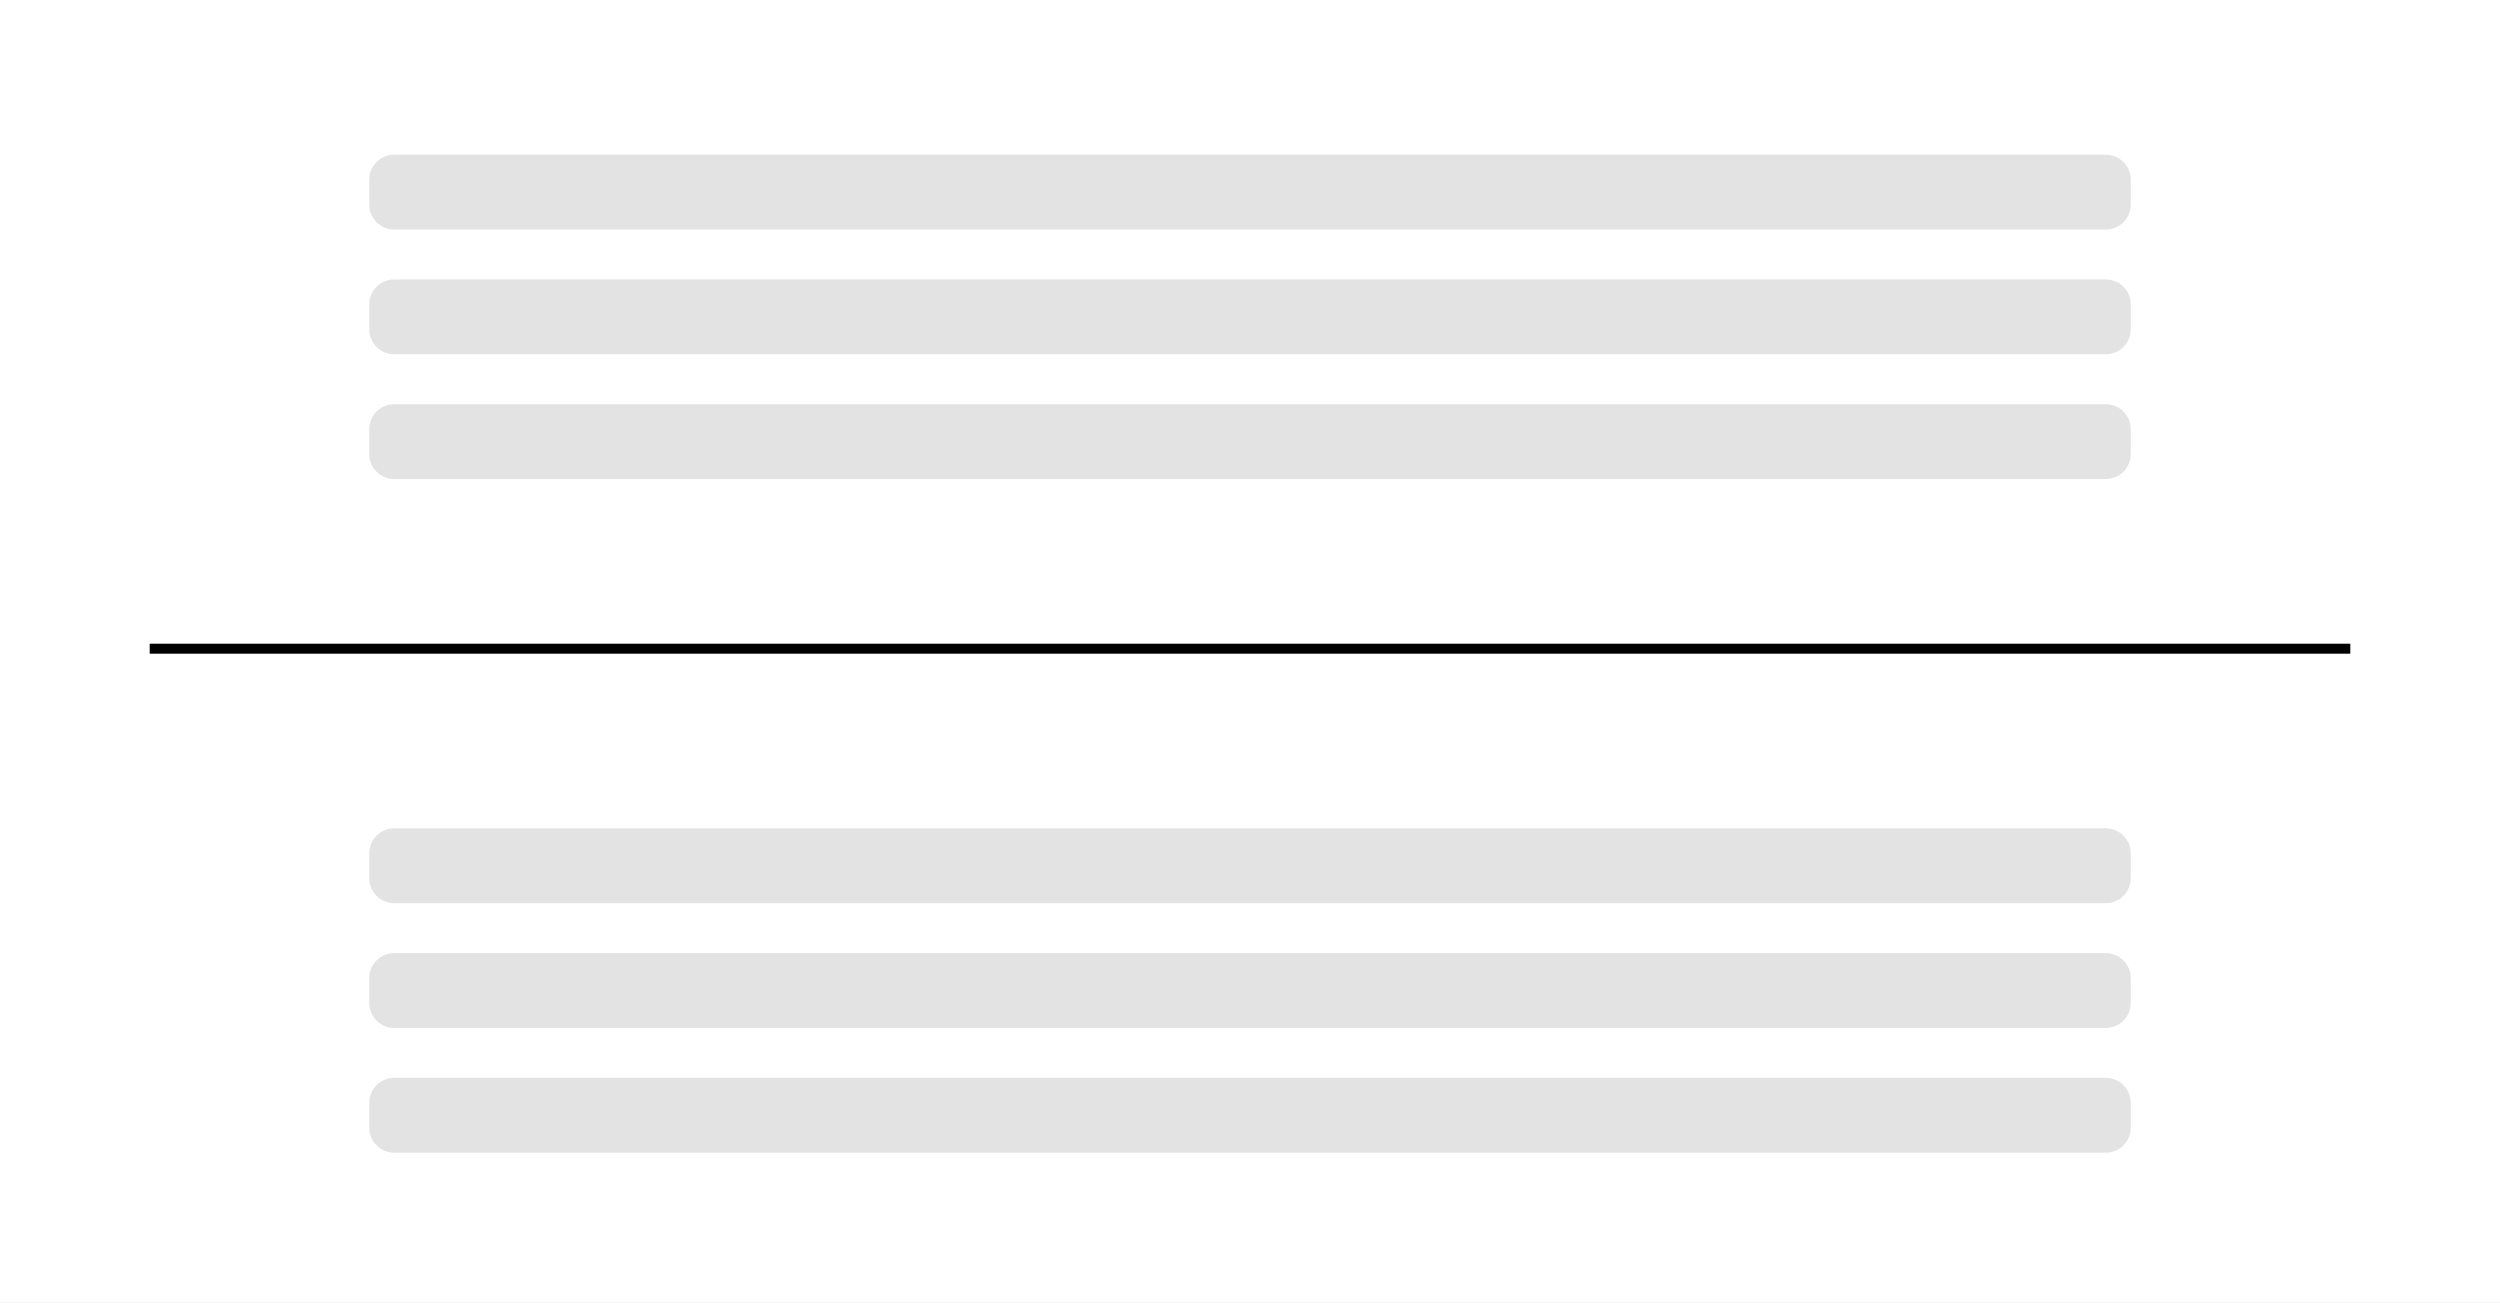
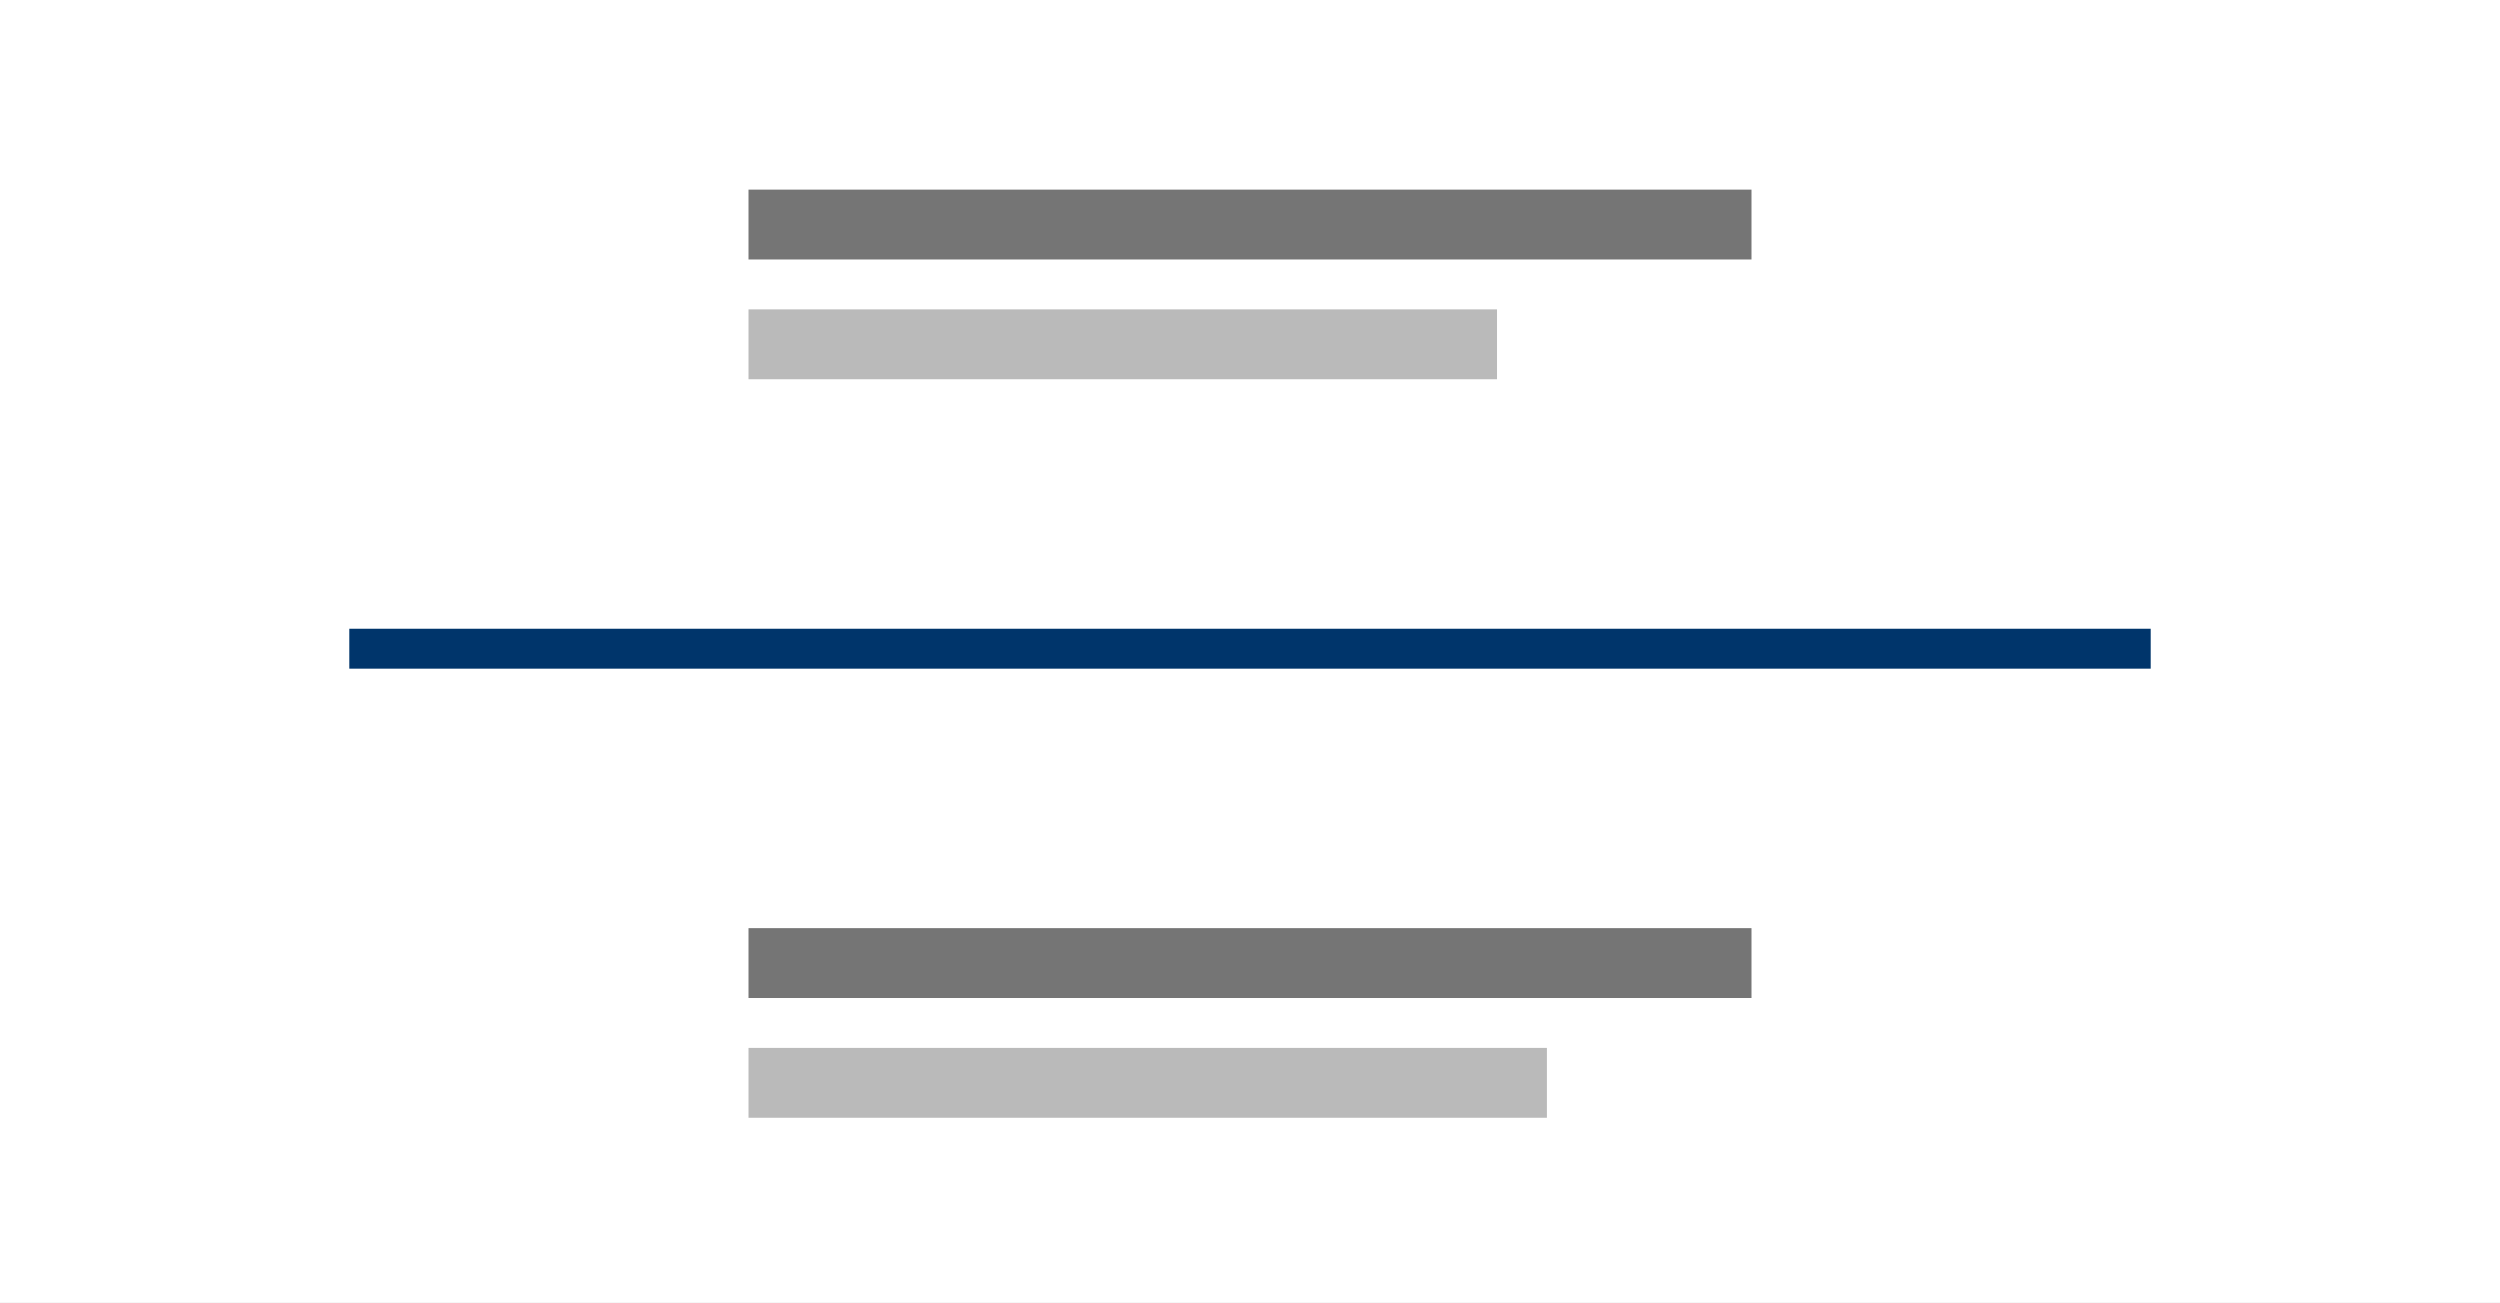
- <svg xmlns="http://www.w3.org/2000/svg" width="501" height="261" viewBox="0 0 501 261" fill="none">
-   <rect width="501" height="261" fill="white" />
-   <rect x="74" y="216" width="353" height="15" rx="5" fill="#E3E3E3" />
-   <rect x="74" y="166" width="353" height="15" rx="5" fill="#E3E3E3" />
-   <rect x="74" y="81" width="353" height="15" rx="5" fill="#E3E3E3" />
-   <rect x="74" y="56" width="353" height="15" rx="5" fill="#E3E3E3" />
-   <rect x="74" y="191" width="353" height="15" rx="5" fill="#E3E3E3" />
-   <rect x="74" y="31" width="353" height="15" rx="5" fill="#E3E3E3" />
-   <line x1="30" y1="130" x2="471" y2="130" stroke="black" stroke-width="2" />
+ <svg xmlns="http://www.w3.org/2000/svg" width="501" height="261" viewBox="0 0 501 261" role="img" aria-label="divider">
+   <rect width="501" height="261" fill="#ffffff" />
+   <rect x="150" y="38" width="201" height="14" fill="#757575" />
+   <rect x="150" y="62" width="150" height="14" fill="#bababa" />
+   <rect x="70" y="126" width="361" height="8" fill="#00356b" />
+   <rect x="150" y="186" width="201" height="14" fill="#757575" />
+   <rect x="150" y="210" width="160" height="14" fill="#bababa" />
</svg>
